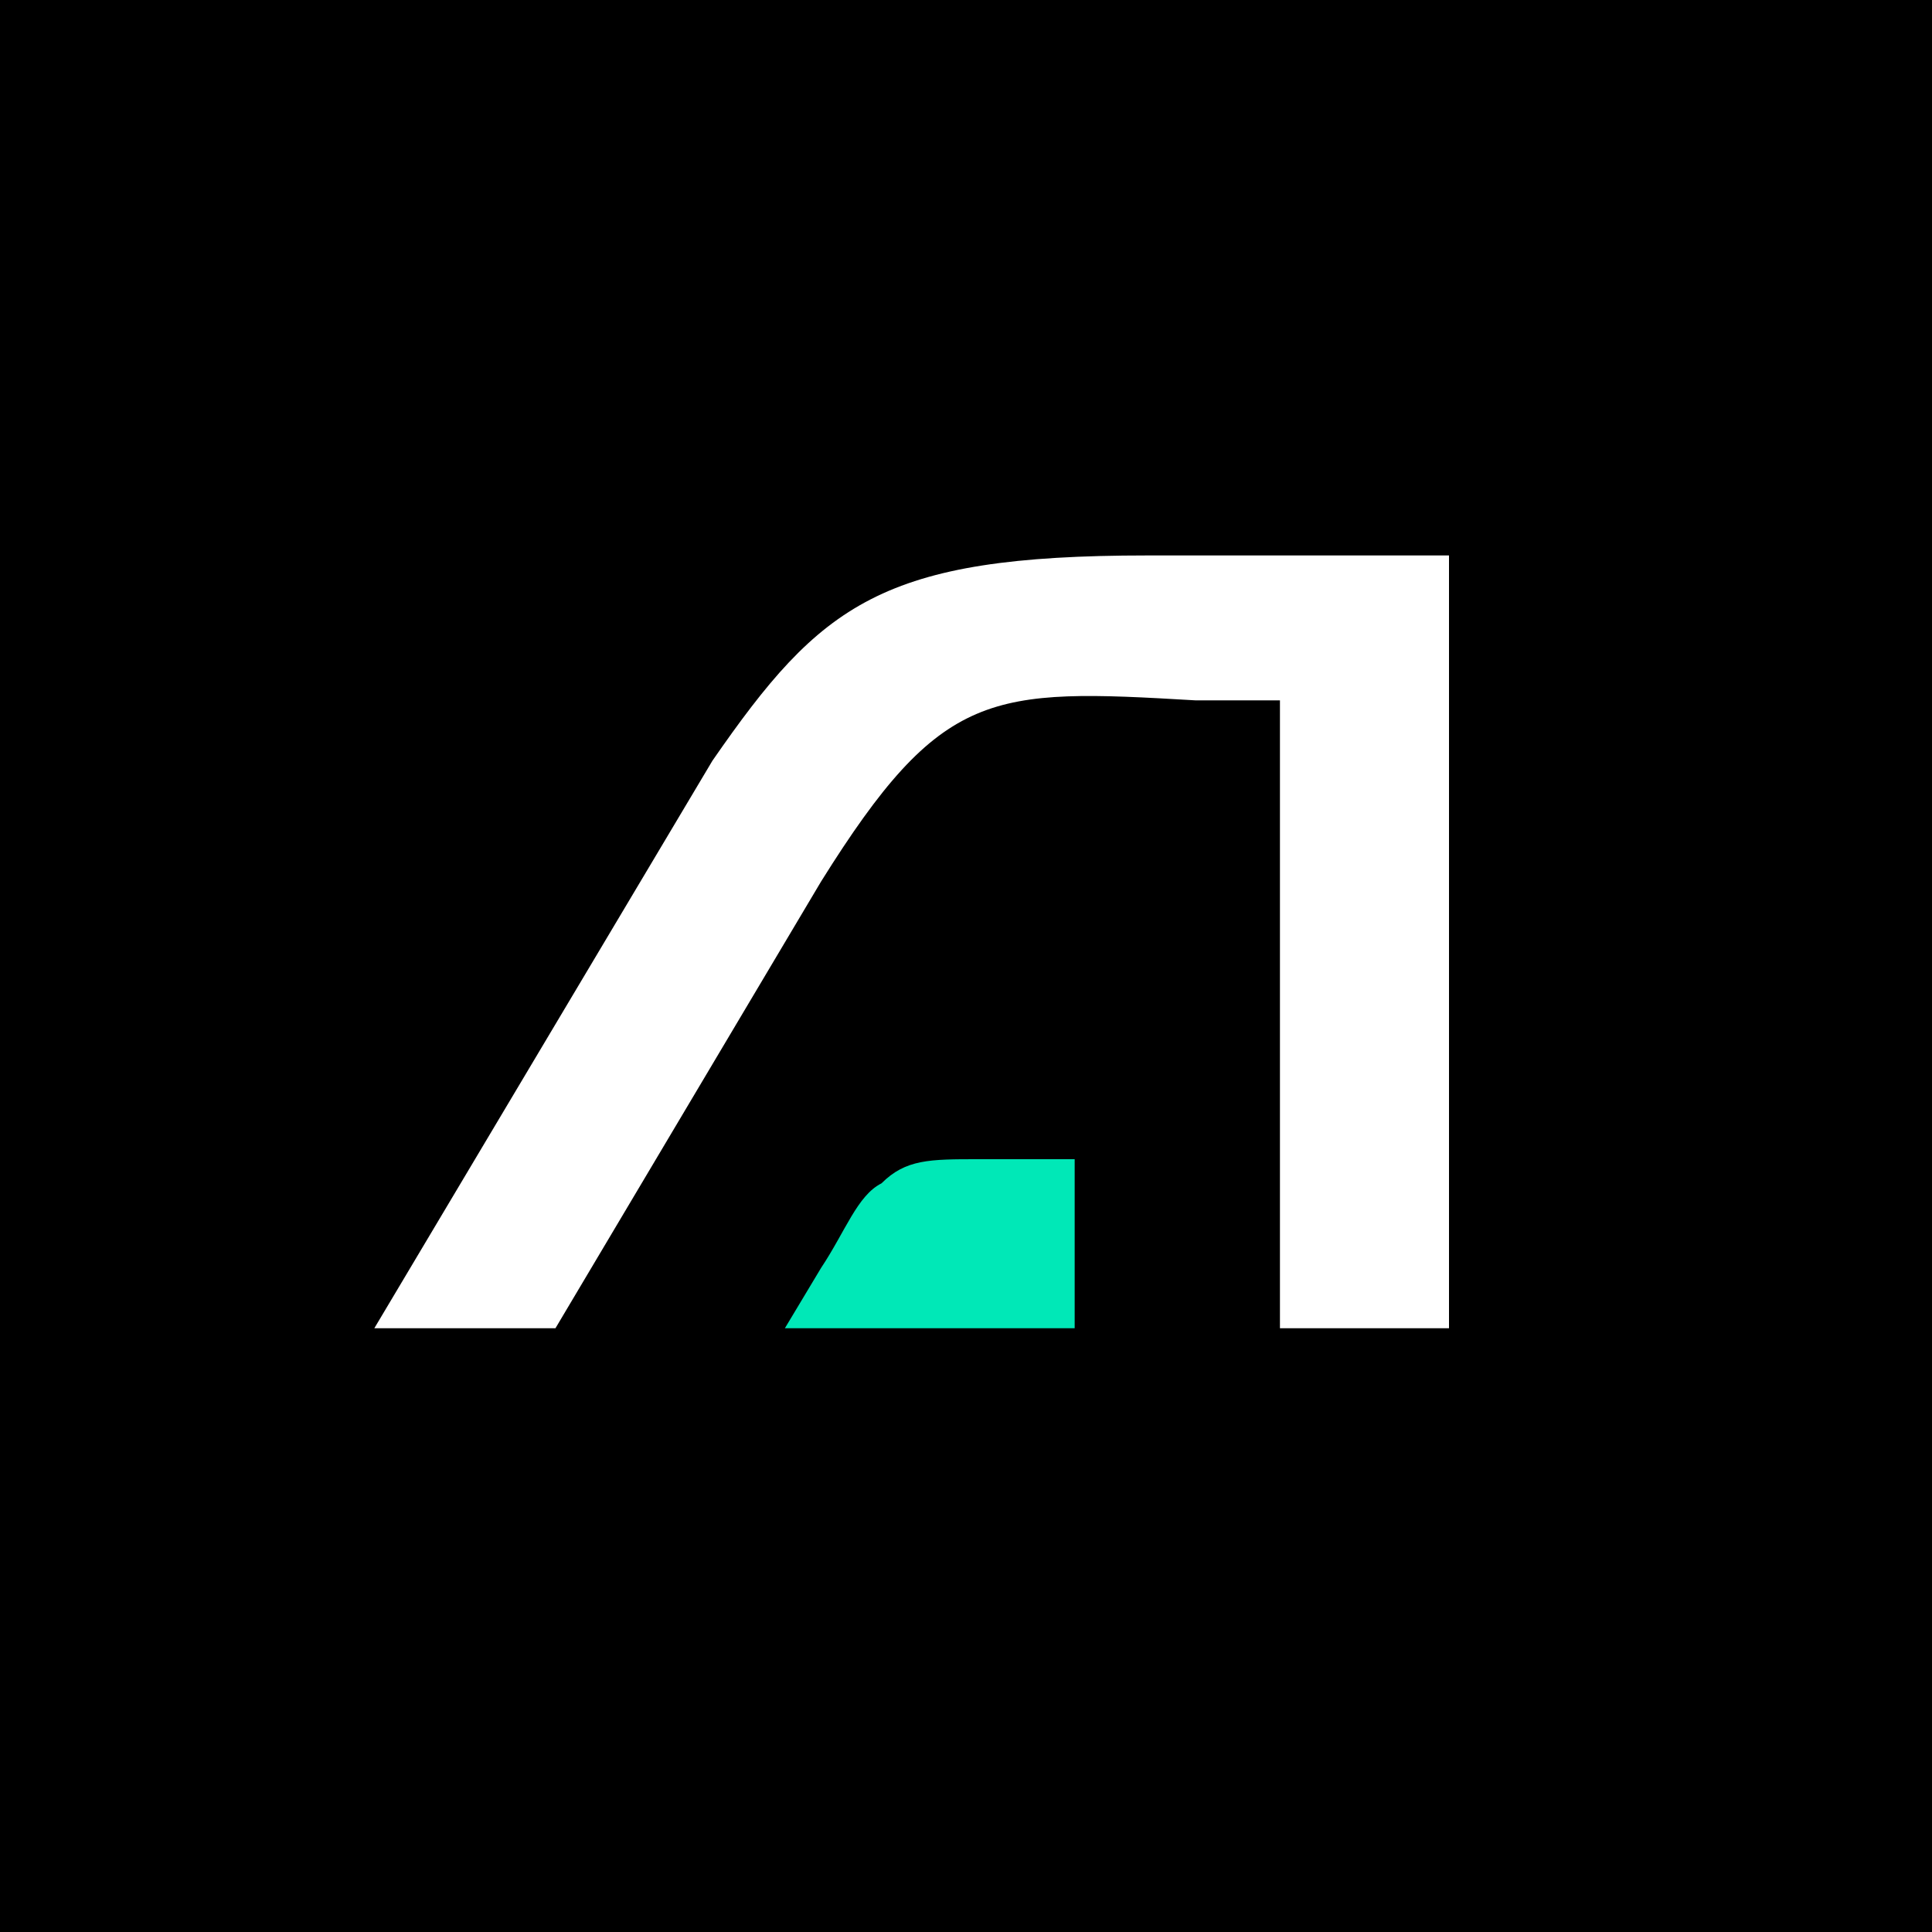
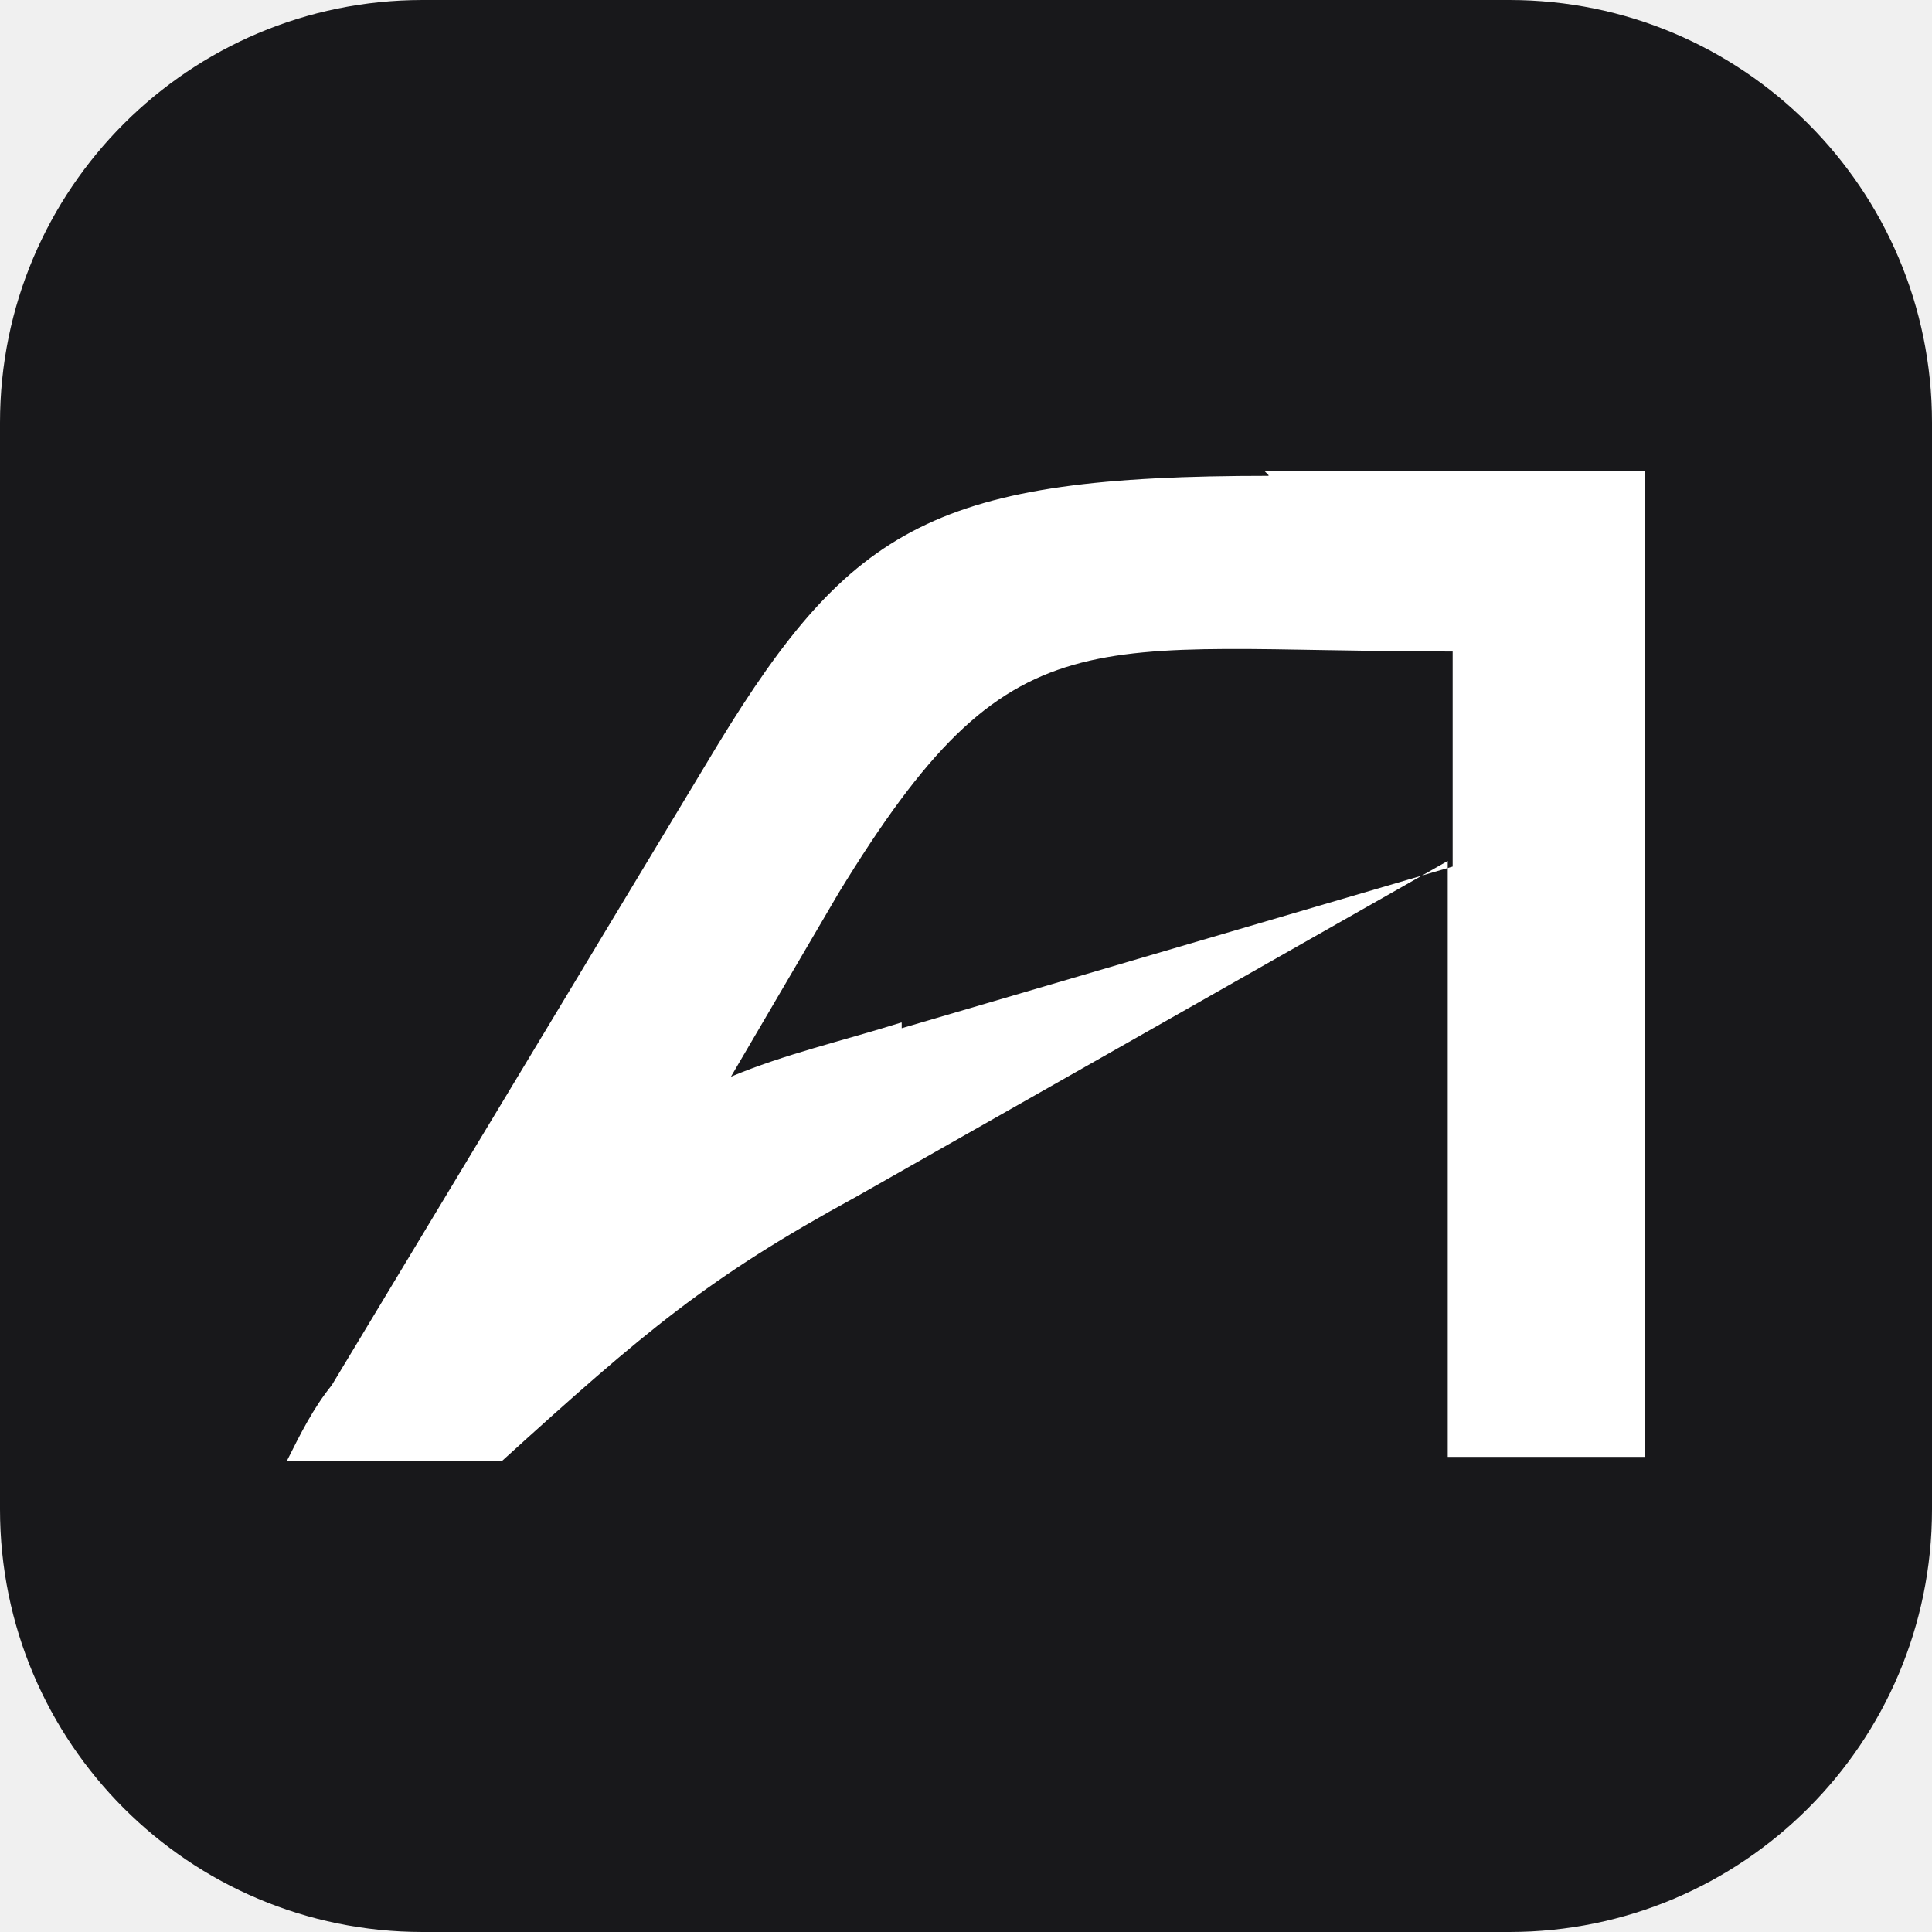
- <svg xmlns="http://www.w3.org/2000/svg" id="Layer_1" version="1.1" viewBox="0 0 16 16">
-   <defs>
-     <style>
-       .st0 {
-         fill: #00e8b7;
-       }
- 
-       .st1 {
-         fill: #fff;
-       }
-     </style>
-   </defs>
-   <rect width="16" height="16" />
-   <g>
-     <path class="st1" d="M9.5,4.6c-2.2,0-2.7.4-3.6,1.7l-2.8,4.7h1.5s2.2-3.7,2.2-3.7c1-1.6,1.4-1.6,3.1-1.5.2,0,.5,0,.7,0v5.2h1.4v-6.4h-2.5Z" />
-     <path class="st0" d="M8.9,9.6s-.4,0-.8,0c-.4,0-.6,0-.8.2-.2.1-.3.4-.5.7h0s-.3.5-.3.5h2.4v-1.4h0Z" />
-   </g>
+ <svg xmlns="http://www.w3.org/2000/svg" viewBox="0 0 512 512" width="512" height="512">
+   <rect width="512" height="512" rx="112" fill="#18181b" />
+   <path fill="#fff" transform="translate(76.00 123.68) scale(1.8624)" d="M139.7,1.3c-47.2,0-59.3,7-78.4,38.3L6.4,130.7c-2.6,3.2-4.5,7-6.4,10.8h30.6c20.4-18.5,29.3-26.1,50.4-37.6l84.2-47.8v84.8h28.1V.6h-54.2l.6.6h0ZM87.4,79.1c-8.3,2.6-16.6,4.5-24.2,7.7l15.3-26.1c24.9-40.8,35.1-34.4,87.4-34.4v30.6l-78.4,23h0v-.8Z" />
</svg>
